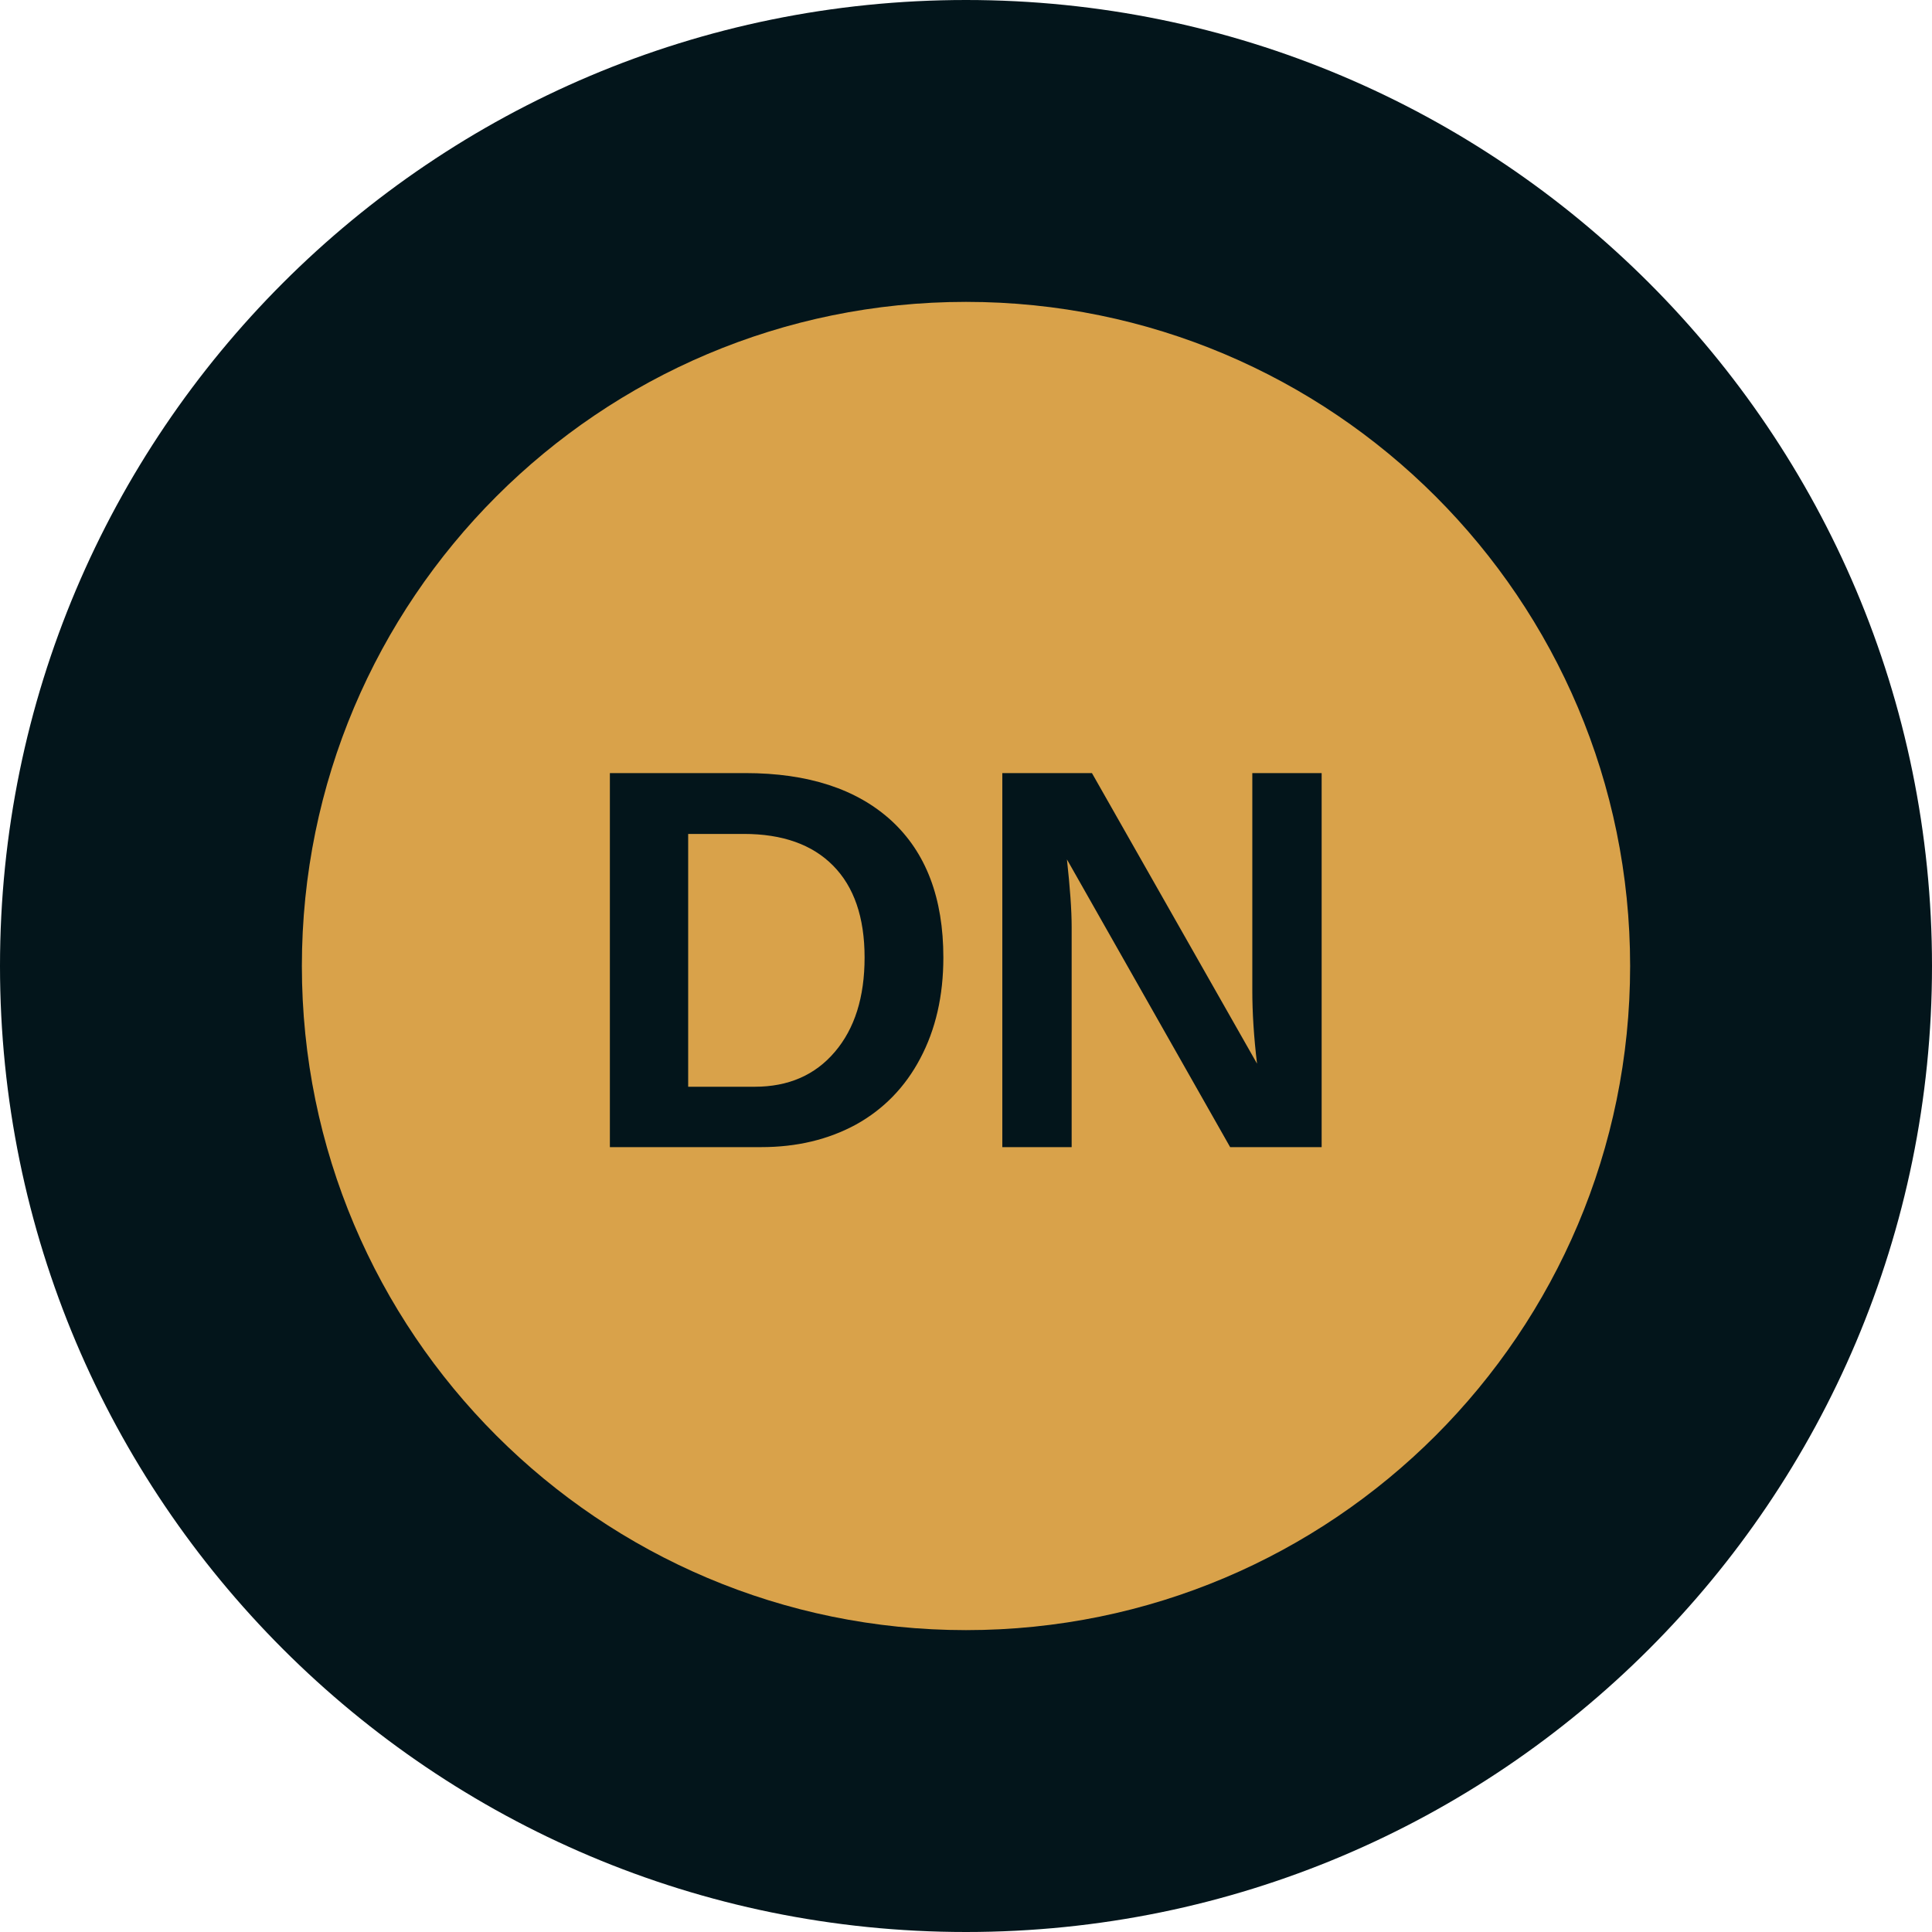
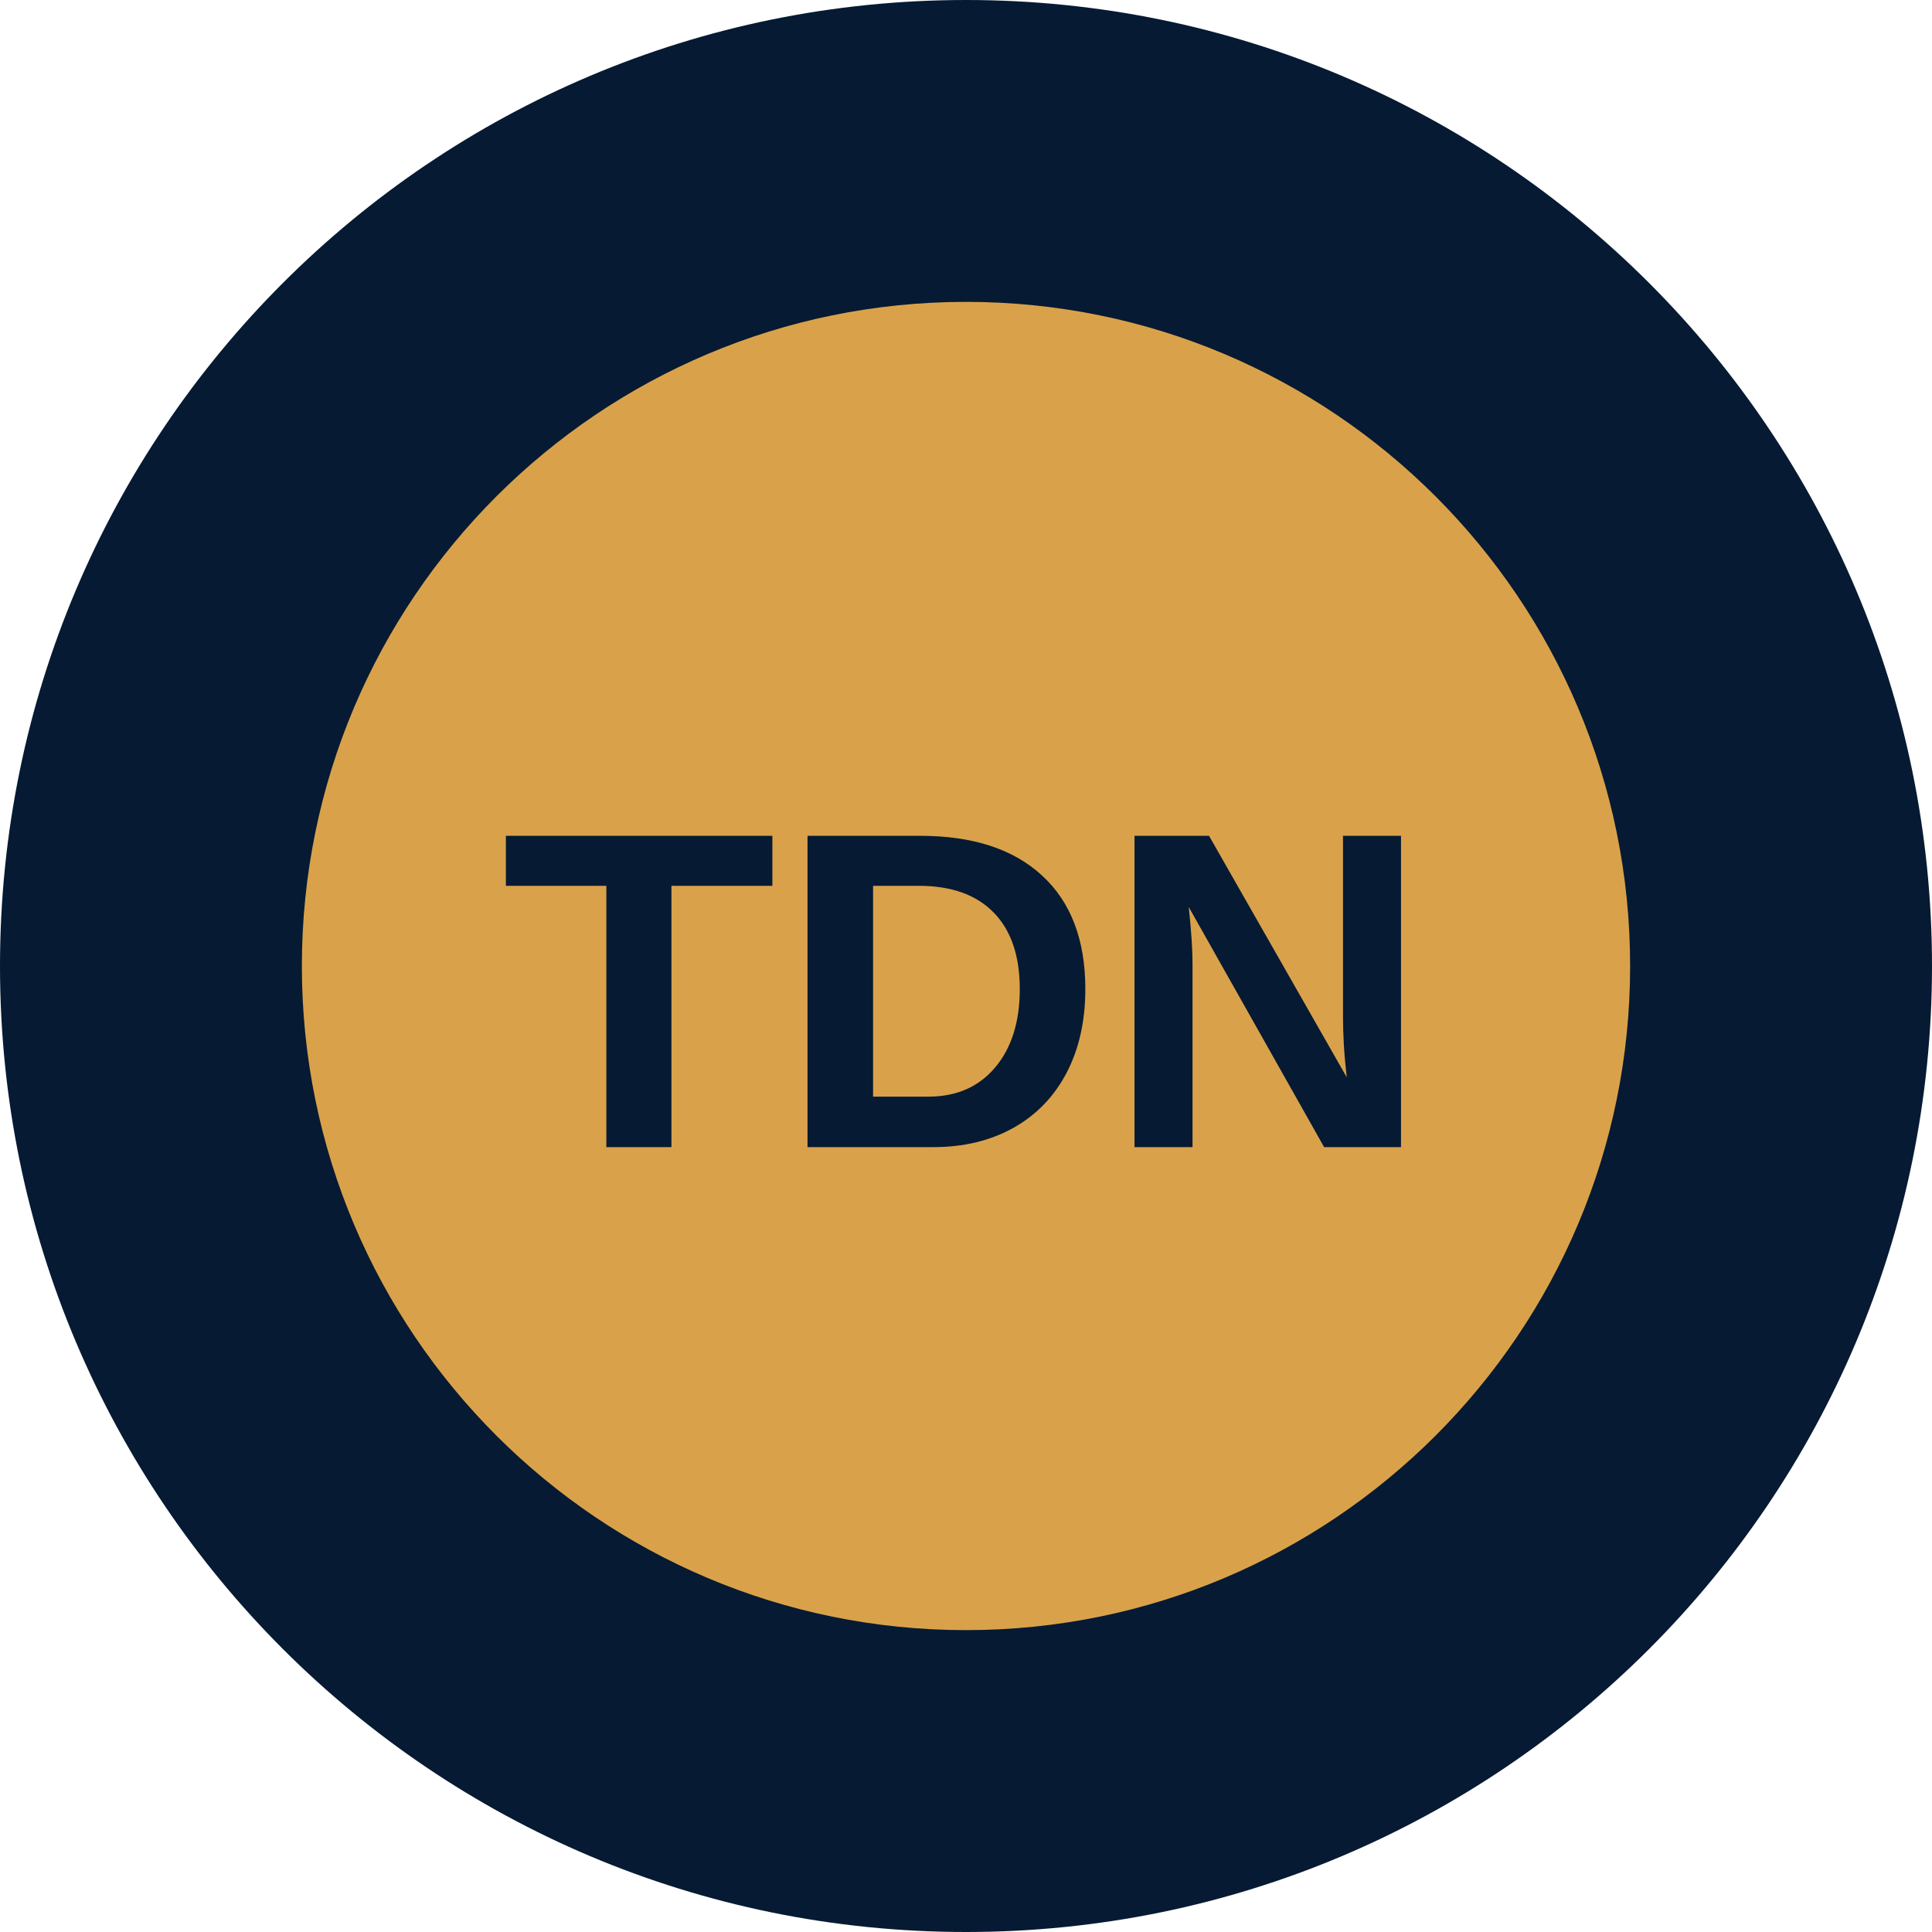
<svg xmlns="http://www.w3.org/2000/svg" viewBox="0 0 64 64">
-   <rect width="64" height="64" rx="32" fill="#03151b" />
+   <rect width="64" height="64" rx="32" fill="#071a33" />
  <circle cx="32" cy="32" r="22" fill="#d9a24a" />
-   <text x="32" y="38" text-anchor="middle" font-family="Arial, sans-serif" font-size="18" font-weight="800" fill="#03151b">DN</text>
+   <text x="32" y="38" text-anchor="middle" font-family="Arial, sans-serif" font-size="15" font-weight="800" fill="#071a33">TDN</text>
</svg>
